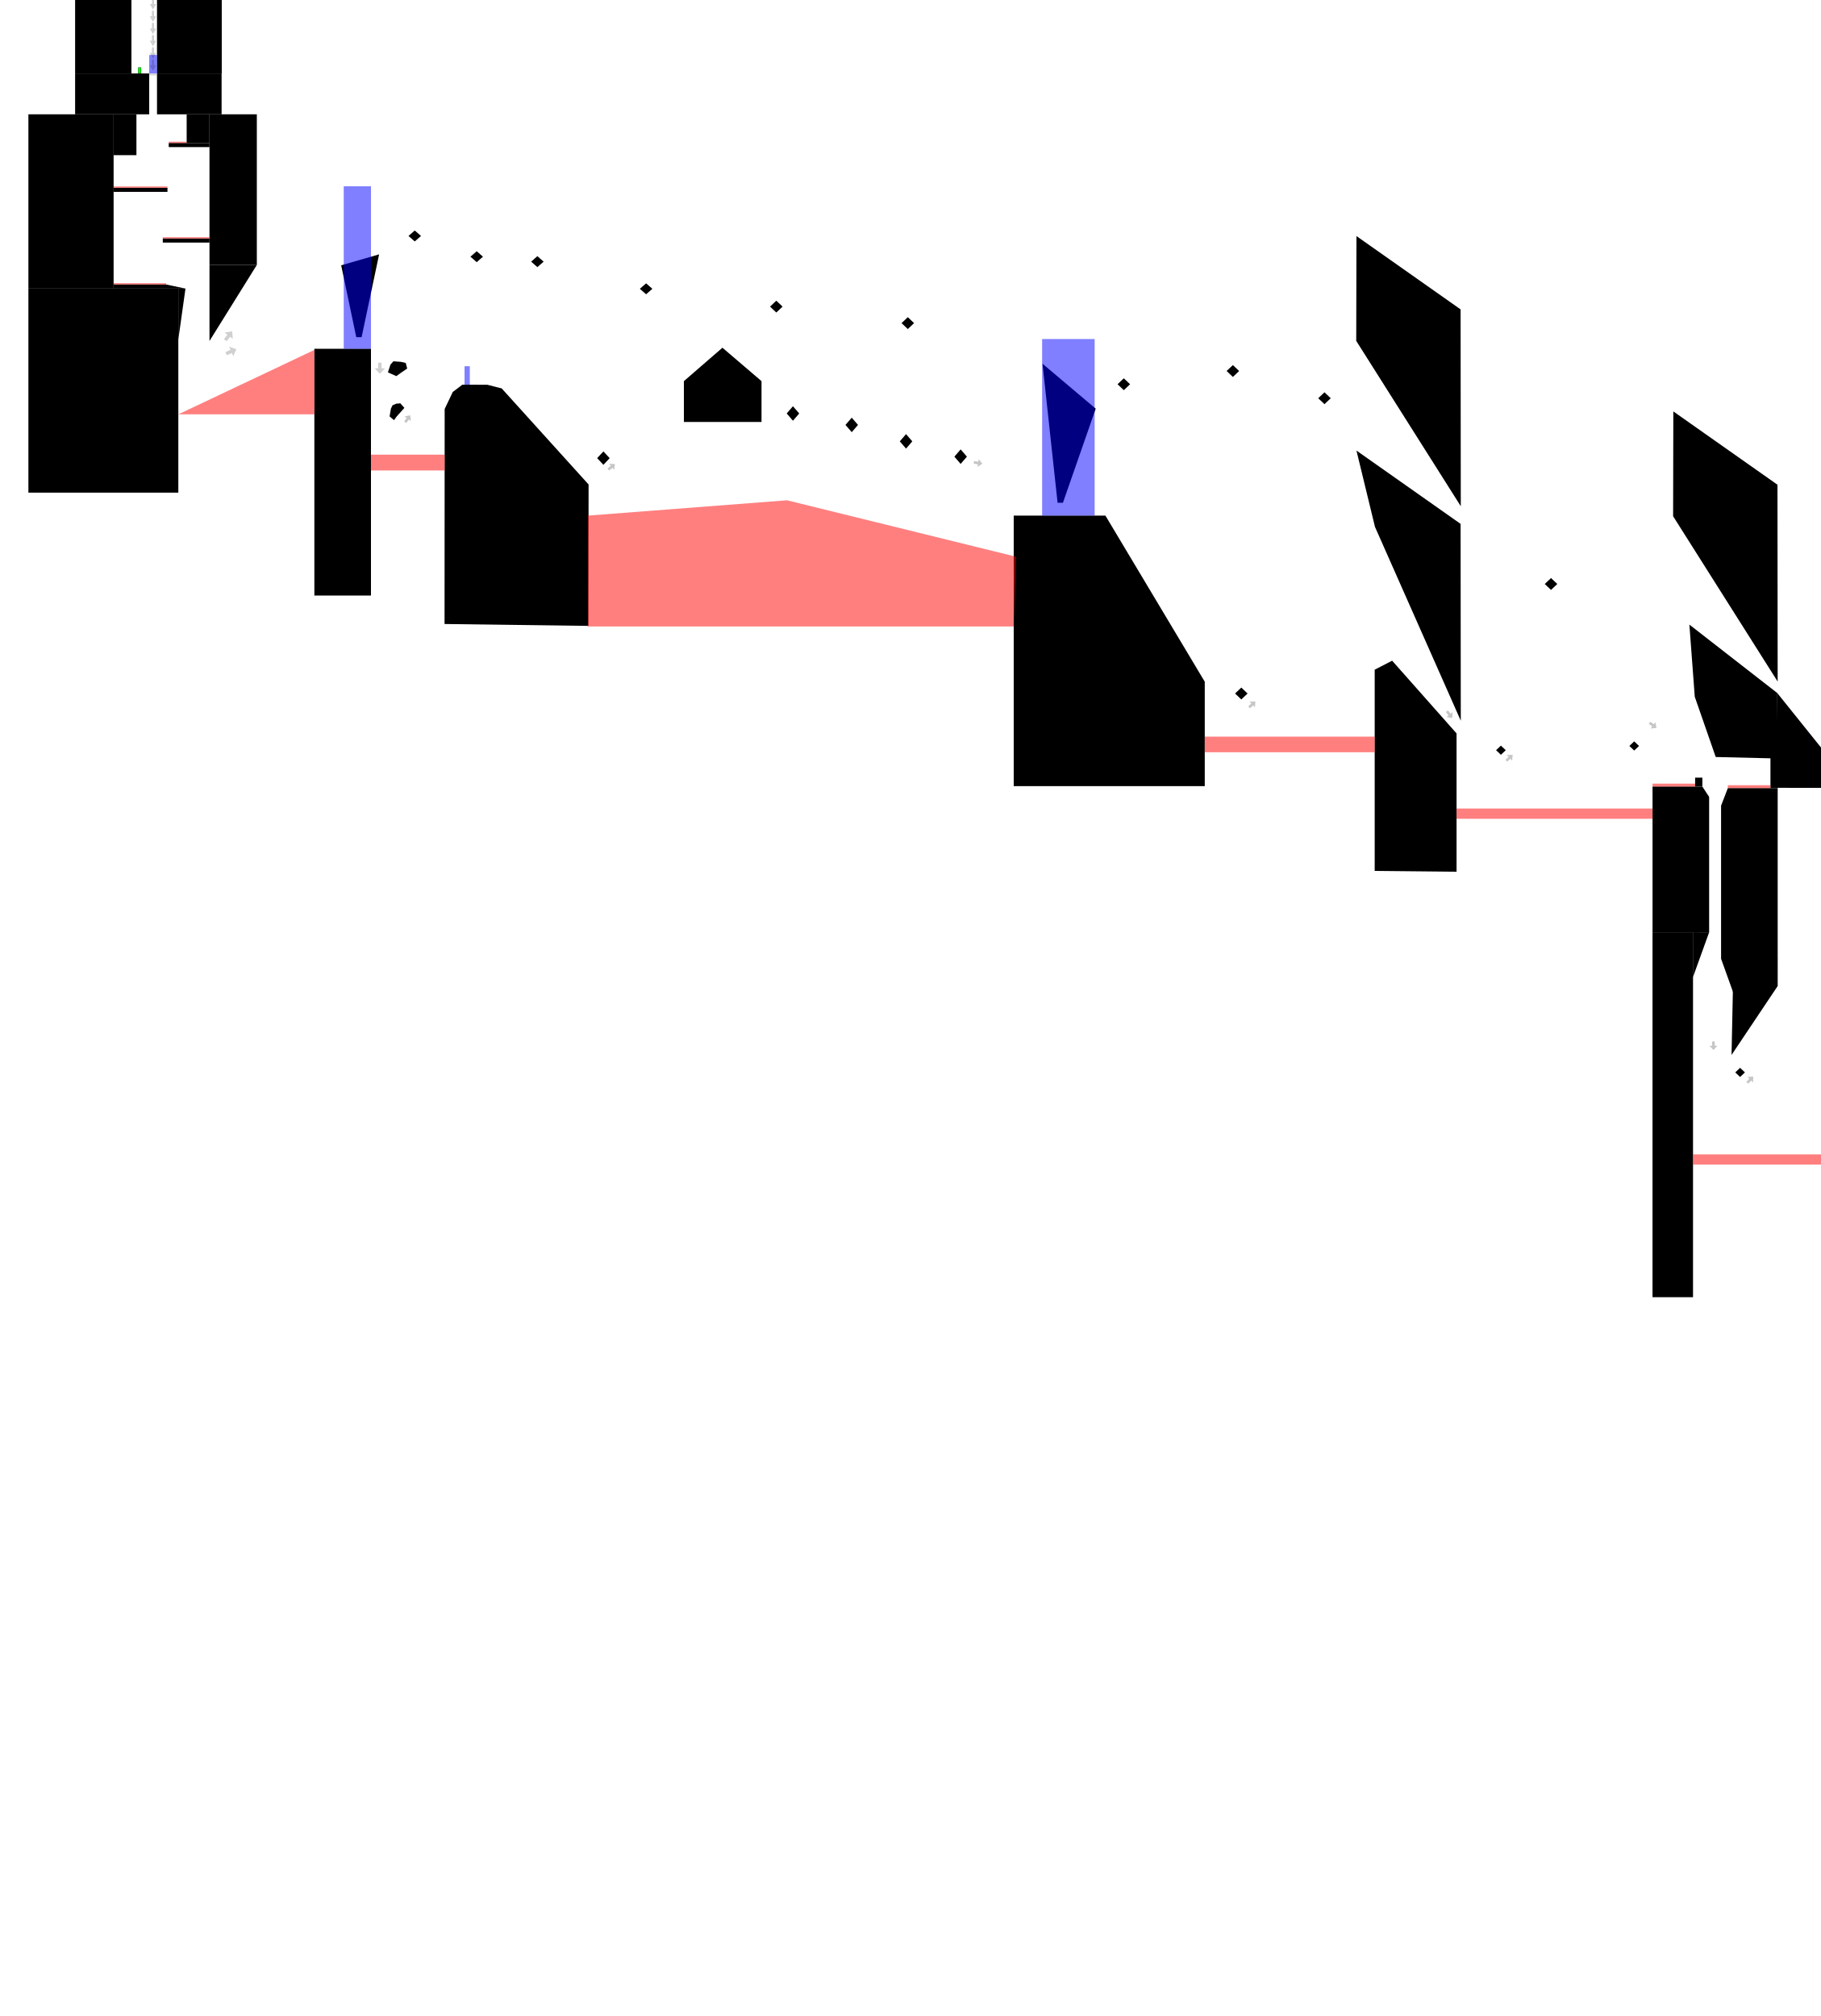
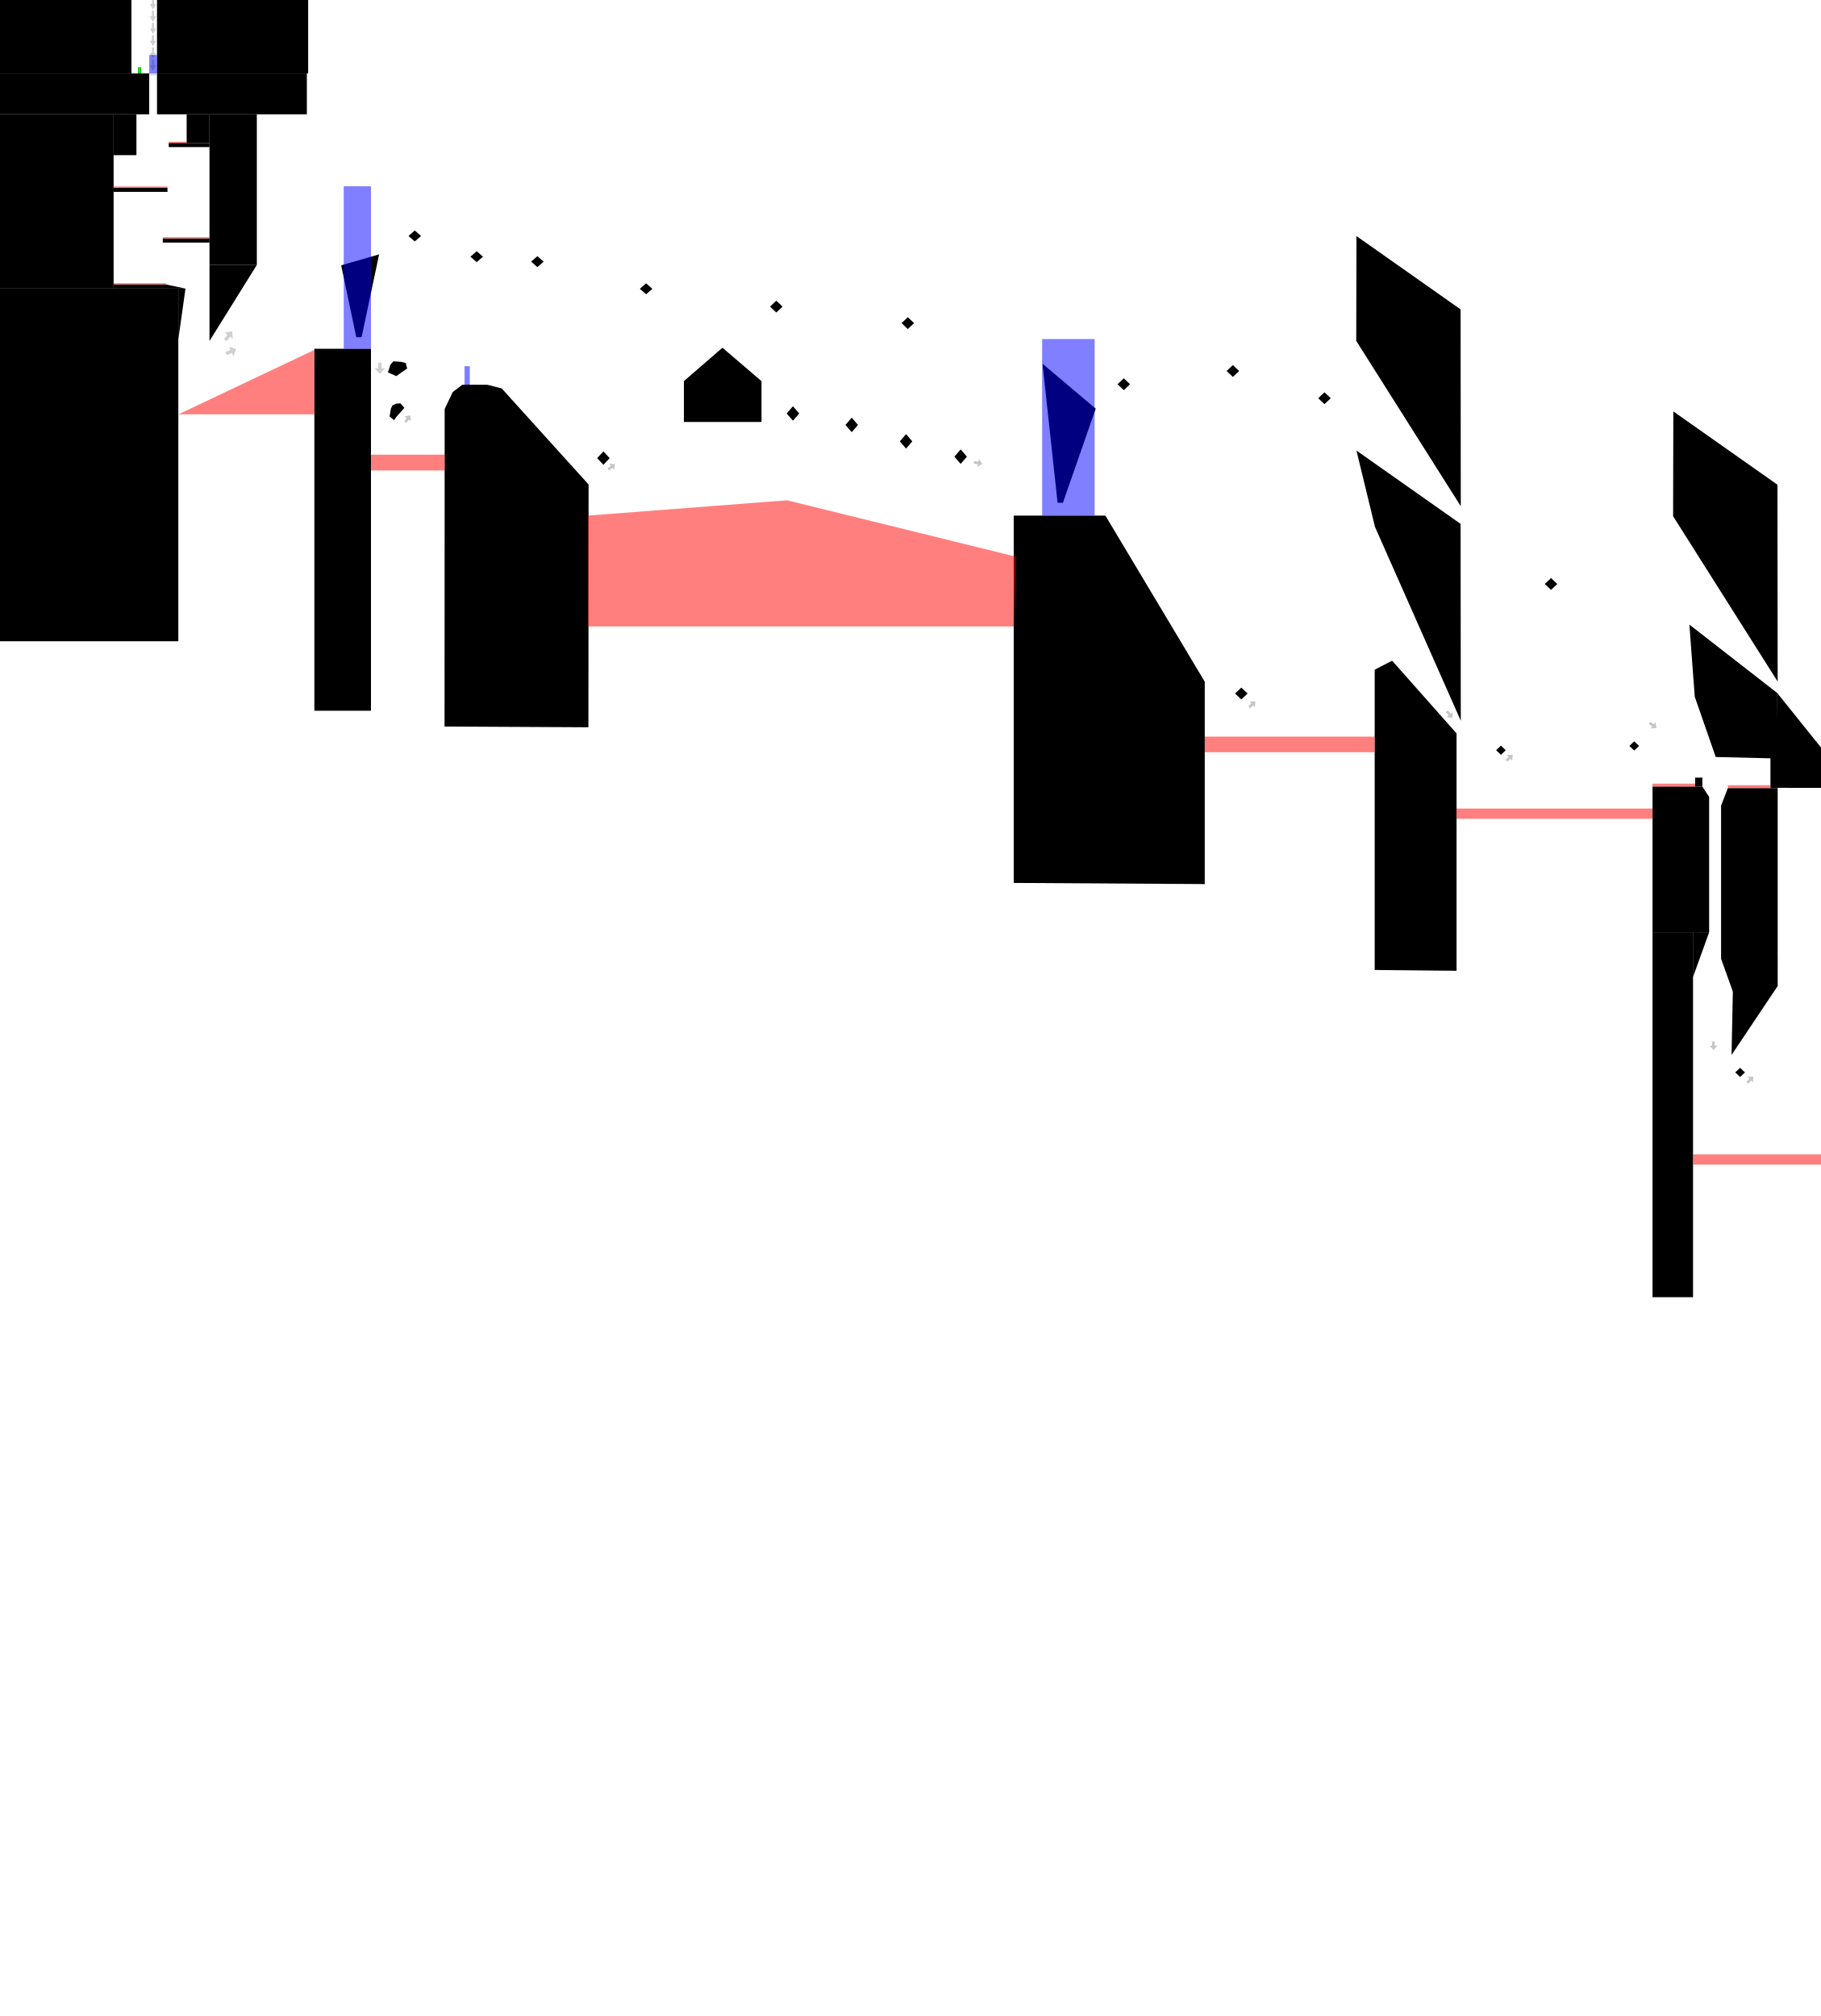
<svg xmlns="http://www.w3.org/2000/svg" width="632.149" height="700" viewBox="0 0 632.149 700" version="1.1" id="SVGRoot">
  <defs id="defs833" />
  <g id="layer1">
    <path id="rect1429-3-7-5-2-3-3" style="fill:#000000;fill-opacity:1;stroke:none;stroke-width:0.486;stroke-miterlimit:4;stroke-dasharray:none;stroke-opacity:1" d="m 72.732,91.994 h 16.439 l -16.439,26.4 z" />
-     <rect ry="0" y="25.508" x="26.081" height="14.184" width="25.723" id="rect1429-3" style="fill:#000000;fill-opacity:1;stroke:none;stroke-width:0.446;stroke-miterlimit:4;stroke-dasharray:none;stroke-opacity:1" />
-     <rect ry="0" y="-16.676" x="26.081" height="42.184" width="19.552" id="rect1429-3-3" style="fill:#000000;fill-opacity:1;stroke:none;stroke-width:0.67;stroke-miterlimit:4;stroke-dasharray:none;stroke-opacity:1" />
-     <rect ry="0" y="-16.276" x="54.51" height="41.784" width="22.48" id="rect1429-3-3-3" style="fill:#000000;fill-opacity:1;stroke:none;stroke-width:0.715;stroke-miterlimit:4;stroke-dasharray:none;stroke-opacity:1" />
-     <rect ry="0" y="25.508" x="54.51" height="14.184" width="22.428" id="rect1429-3-6" style="fill:#000000;fill-opacity:1;stroke:none;stroke-width:0.416;stroke-miterlimit:4;stroke-dasharray:none;stroke-opacity:1" />
-     <rect ry="0" y="39.691" x="9.86" height="60.505" width="29.585" id="rect1429-3-7" style="fill:#000000;fill-opacity:1;stroke:none;stroke-width:0.988;stroke-miterlimit:4;stroke-dasharray:none;stroke-opacity:1" />
+     <rect ry="0" y="25.508" x="-34.719" height="14.184" width="86.523" id="rect1429-3" style="fill:#000000;fill-opacity:1;stroke:none;stroke-width:0.818;stroke-miterlimit:4;stroke-dasharray:none;stroke-opacity:1" />
+     <rect ry="0" y="-37.276" x="-34.319" height="62.784" width="79.952" id="rect1429-3-3" style="fill:#000000;fill-opacity:1;stroke:none;stroke-width:1.654;stroke-miterlimit:4;stroke-dasharray:none;stroke-opacity:1" />
+     <rect ry="0" y="-37.276" x="54.51" height="62.784" width="52.48" id="rect1429-3-3-3" style="fill:#000000;fill-opacity:1;stroke:none;stroke-width:1.34;stroke-miterlimit:4;stroke-dasharray:none;stroke-opacity:1" />
+     <rect ry="0" y="25.508" x="54.51" height="14.184" width="52.028" id="rect1429-3-6" style="fill:#000000;fill-opacity:1;stroke:none;stroke-width:0.634;stroke-miterlimit:4;stroke-dasharray:none;stroke-opacity:1" />
+     <rect ry="0" y="39.691" x="-34.14" height="60.505" width="73.585" id="rect1429-3-7" style="fill:#000000;fill-opacity:1;stroke:none;stroke-width:1.557;stroke-miterlimit:4;stroke-dasharray:none;stroke-opacity:1" />
    <rect ry="0" y="39.691" x="72.732" height="52.303" width="16.439" id="rect1429-3-7-5" style="fill:#000000;fill-opacity:1;stroke:none;stroke-width:0.684;stroke-miterlimit:4;stroke-dasharray:none;stroke-opacity:1" />
    <rect ry="0" y="65.212" x="39.445" height="1.409" width="18.699" id="rect1429-3-7-3" style="fill:#000000;fill-opacity:1;stroke:none;stroke-width:0.12;stroke-miterlimit:4;stroke-dasharray:none;stroke-opacity:1" />
    <rect ry="0" y="49.664" x="58.586" height="1.409" width="14.146" id="rect1429-3-7-3-5" style="fill:#000000;fill-opacity:1;stroke:none;stroke-width:0.104;stroke-miterlimit:4;stroke-dasharray:none;stroke-opacity:1" />
    <rect ry="0" y="82.82" x="56.517" height="1.409" width="16.216" id="rect1429-3-7-3-6" style="fill:#000000;fill-opacity:1;stroke:none;stroke-width:0.112;stroke-miterlimit:4;stroke-dasharray:none;stroke-opacity:1" />
    <rect ry="0" y="98.787" x="39.445" height="1.409" width="18.239" id="rect1429-3-7-3-6-2" style="fill:#000000;fill-opacity:1;stroke:none;stroke-width:0.118;stroke-miterlimit:4;stroke-dasharray:none;stroke-opacity:1" />
-     <rect ry="0" y="100.196" x="9.86" height="70.861" width="52.055" id="rect1429-3-7-6" style="fill:#000000;fill-opacity:1;stroke:none;stroke-width:1.418;stroke-miterlimit:4;stroke-dasharray:none;stroke-opacity:1" />
-     <rect ry="0" y="121.105" x="109.144" height="85.681" width="19.655" id="rect1429-3-7-6-1" style="fill:#000000;fill-opacity:1;stroke:none;stroke-width:0.958;stroke-miterlimit:4;stroke-dasharray:none;stroke-opacity:1" />
+     <rect ry="0" y="100.196" x="-35.34" height="122.461" width="97.255" id="rect1429-3-7-6" style="fill:#000000;fill-opacity:1;stroke:none;stroke-width:2.547;stroke-miterlimit:4;stroke-dasharray:none;stroke-opacity:1" />
+     <rect ry="0" y="121.105" x="109.144" height="125.681" width="19.655" id="rect1429-3-7-6-1" style="fill:#000000;fill-opacity:1;stroke:none;stroke-width:1.16;stroke-miterlimit:4;stroke-dasharray:none;stroke-opacity:1" />
    <path id="rect1429-3-7-6-1-9-2" style="fill:#000000;fill-opacity:1;stroke:none;stroke-width:0.17;stroke-miterlimit:4;stroke-dasharray:none;stroke-opacity:1" d="m 118.459,92.119 13.169,-3.8 -6.081,28.751 h -1.855 z" />
    <rect ry="0" y="39.691" x="39.445" height="14.184" width="7.923" id="rect1429-3-75" style="fill:#000000;fill-opacity:1;stroke:none;stroke-width:0.247;stroke-miterlimit:4;stroke-dasharray:none;stroke-opacity:1" />
    <rect ry="0" y="39.691" x="64.809" height="9.972" width="7.923" id="rect1429-3-75-9" style="fill:#000000;fill-opacity:1;stroke:none;stroke-width:0.207;stroke-miterlimit:4;stroke-dasharray:none;stroke-opacity:1" />
    <path id="rect1429-3-7-5-2-3-3-6" style="fill:#000000;fill-opacity:1;stroke:none;stroke-width:0.155;stroke-miterlimit:4;stroke-dasharray:none;stroke-opacity:1" d="m 61.915,100.196 h 2.481 l -2.481,17.661 z" />
    <path id="rect1429-3-7-5-2-3-3-6-2" style="fill:#000000;fill-opacity:1;stroke:none;stroke-width:0.072;stroke-miterlimit:4;stroke-dasharray:none;stroke-opacity:1" d="m 57.684,100.196 h 6.713 l -6.713,-1.409 z" />
    <path id="rect1429-3-3-36-3-6-7-5-3-5-6" style="display:inline;opacity:1;fill:#000000;fill-opacity:1;stroke-width:0.4" d="m 139.306,125.653 1.561,0.379 0.506,1.93 -1.961,1.338 -1.82,1.298 -2.91,-1.303 0.878,-2.7 1.04,-1.15 z" />
-     <path id="rect1429-3-6-9" style="fill:#000000;fill-opacity:1;stroke:none;stroke-width:1.842;stroke-miterlimit:4;stroke-dasharray:none;stroke-opacity:1" d="m 351.956,179.032 h 31.836 l 34.493,57.675 v 36.263 h -66.329 z" />
+     <path id="rect1429-3-6-9" style="fill:#000000;fill-opacity:1;stroke:none;stroke-width:1.842;stroke-miterlimit:4;stroke-dasharray:none;stroke-opacity:1" d="m 351.956,179.032 h 31.836 l 34.493,57.675 0,70.263 -66.329,-0.4 z" />
    <path id="rect1429-3-3-36-3-6-7-5-3-5-6-3" style="display:inline;opacity:1;fill:#000000;fill-opacity:1;stroke-width:0.29" d="m 137.549,140.167 1.455,-0.116 1.397,1.576 -2.655,2.965 -0.955,1.298 -1.526,-1.303 0.461,-2.7 0.546,-1.15 z" />
-     <path id="rect1429-3-3-36-3-6-7-5-3-5-6-3-6" style="display:inline;opacity:1;fill:#000000;fill-opacity:1;stroke-width:1.059" d="m 169.189,133.595 4.997,1.269 30.168,33.361 -0.061,49.099 -49.949,-0.656 0.042,-74.655 2.813,-5.916 3.331,-2.519 z" />
+     <path id="rect1429-3-3-36-3-6-7-5-3-5-6-3-6" style="display:inline;opacity:1;fill:#000000;fill-opacity:1;stroke-width:1.059" d="m 169.189,133.595 4.997,1.269 30.168,33.361 -0.061,84.299 -49.949,-0.256 0.042,-110.255 2.813,-5.916 3.331,-2.519 z" />
    <path id="rect1429-3-3-3-5" style="fill:#000000;fill-opacity:1;stroke:none;stroke-width:0.456;stroke-miterlimit:4;stroke-dasharray:none;stroke-opacity:1" d="m 237.443,132.337 13.382,-11.6 13.569,11.6 v 14.184 h -26.951 z" />
    <path id="rect1126" style="opacity:1;fill:#000000;fill-opacity:1;stroke-width:0;paint-order:fill markers stroke;stop-color:#000000" d="m 209.5,156.751 2.174,2.324 -2.174,2.324 -2.174,-2.324 z" />
    <path id="rect1126-3-6" style="opacity:1;fill:#000000;fill-opacity:1;stroke-width:0;paint-order:fill markers stroke;stop-color:#000000" d="m 275.308,141.051 2.174,2.518 -2.174,2.518 -2.174,-2.518 z" />
    <path id="rect1126-3-6-0" style="opacity:1;fill:#000000;fill-opacity:1;stroke-width:0;paint-order:fill markers stroke;stop-color:#000000" d="m 295.717,145.023 2.174,2.518 -2.174,2.518 -2.174,-2.518 z" />
    <path id="rect1126-3-6-0-6" style="opacity:1;fill:#000000;fill-opacity:1;stroke-width:0;paint-order:fill markers stroke;stop-color:#000000" d="m 333.533,156.042 2.174,2.518 -2.174,2.518 -2.174,-2.518 z" />
    <path id="rect1126-3-6-0-2" style="opacity:1;fill:#000000;fill-opacity:1;stroke-width:0;paint-order:fill markers stroke;stop-color:#000000" d="m 314.575,150.732 2.174,2.518 -2.174,2.518 -2.174,-2.518 z" />
    <path id="rect1126-2" style="opacity:1;fill:#000000;fill-opacity:1;stroke-width:0;paint-order:fill markers stroke;stop-color:#000000" d="m 144,80.029 2.174,1.902 L 144,83.832 141.826,81.931 Z" />
    <path id="rect1126-2-3" style="opacity:1;fill:#000000;fill-opacity:1;stroke-width:0;paint-order:fill markers stroke;stop-color:#000000" d="m 165.507,87.227 2.174,1.902 -2.174,1.902 -2.174,-1.902 z" />
    <path id="rect1126-2-3-7-5-9" style="opacity:1;fill:#000000;fill-opacity:1;stroke-width:0;paint-order:fill markers stroke;stop-color:#000000" d="m 186.575,88.948 2.174,1.902 -2.174,1.902 -2.174,-1.902 z" />
    <path id="rect1126-2-3-7-5-9-2-8" style="opacity:1;fill:#000000;fill-opacity:1;stroke-width:0;paint-order:fill markers stroke;stop-color:#000000" d="m 224.325,98.379 2.174,1.902 -2.174,1.902 -2.174,-1.902 z" />
    <path id="rect1126-3-6-6" style="opacity:1;fill:#000000;fill-opacity:1;stroke-width:0;paint-order:fill markers stroke;stop-color:#000000" d="m 269.525,104.398 2.174,2.061 -2.174,2.061 -2.174,-2.061 z" />
    <path id="rect1126-3-6-6-1-2" style="opacity:1;fill:#000000;fill-opacity:1;stroke-width:0;paint-order:fill markers stroke;stop-color:#000000" d="m 315.189,110.132 2.174,2.061 -2.174,2.061 -2.174,-2.061 z" />
    <path id="rect1429-3-7-6-1-9-2-3" style="fill:#000000;fill-opacity:1;stroke:none;stroke-width:0.212;stroke-miterlimit:4;stroke-dasharray:none;stroke-opacity:1" d="m 361.953,126.298 18.469,15.6 -11.381,32.675 h -1.855 z" />
    <path id="rect1429-3-7-6-1-6" style="fill:#000000;fill-opacity:1;stroke:none;stroke-width:0.922;stroke-miterlimit:4;stroke-dasharray:none;stroke-opacity:1" d="m 470.952,156.445 36.155,25.456 0.069,68.347 -29.794,-67.307 z" />
    <path id="rect1126-3-6-6-1-2-7" style="opacity:1;fill:#000000;fill-opacity:1;stroke-width:0;paint-order:fill markers stroke;stop-color:#000000" d="m 430.978,238.74 2.174,2.061 -2.174,2.061 -2.174,-2.061 z" />
-     <path id="rect1429-3-7-6-1-6-3" style="fill:#000000;fill-opacity:1;stroke:none;stroke-width:1.019;stroke-miterlimit:4;stroke-dasharray:none;stroke-opacity:1" d="m 505.707,254.658 0,48.022 -28.423,-0.283 0,-69.865 6.059,-3.125 z" />
+     <path id="rect1429-3-7-6-1-6-3" style="fill:#000000;fill-opacity:1;stroke:none;stroke-width:1.019;stroke-miterlimit:4;stroke-dasharray:none;stroke-opacity:1" d="m 505.707,254.658 0,82.422 -28.423,-0.283 0,-104.265 6.059,-3.125 z" />
    <path id="rect1429-3-7-6-1-2" style="fill:#000000;fill-opacity:1;stroke:none;stroke-width:0.736;stroke-miterlimit:4;stroke-dasharray:none;stroke-opacity:1" d="m 573.747,273.106 h 17.299 l 2.356,3.6 v 47.008 h -19.655 z" />
    <path id="rect1429-3-7-6-1-6-8" style="fill:#000000;fill-opacity:1;stroke:none;stroke-width:1.002;stroke-miterlimit:4;stroke-dasharray:none;stroke-opacity:1" d="m 586.542,216.876 30.518,23.76 0.134,22.679 -2.316,-0.008 -19.189,-0.458 -7.276,-20.917 z" />
    <path id="rect1429-3-7-6-1-2-2" style="fill:#000000;fill-opacity:1;stroke:none;stroke-width:0.065;stroke-miterlimit:4;stroke-dasharray:none;stroke-opacity:1" d="m 588.536,270.015 h 2.516 v 3.09 h -2.516 z" />
    <path id="rect1429-3-7-6-1-2-23" style="fill:#000000;fill-opacity:1;stroke:none;stroke-width:0.958;stroke-miterlimit:4;stroke-dasharray:none;stroke-opacity:1" d="m 617.202,273.65 h -17.299 l -2.356,6.094 v 53.186 l 19.655,0.019 z" />
    <path id="rect1429-3-7-6-1-2-2-5" style="fill:#000000;fill-opacity:1;stroke:none;stroke-width:0.12;stroke-miterlimit:4;stroke-dasharray:none;stroke-opacity:1" d="m 614.693,263.065 h 2.508 v 10.585 h -2.508 z" />
-     <path id="rect1429-3-6-3" style="fill:#000000;fill-opacity:1;stroke:none;stroke-width:2.076;stroke-miterlimit:4;stroke-dasharray:none;stroke-opacity:1" d="m 667.248,351.765 81.259,64.606 v 32.772 h -81.259 z" />
-     <rect ry="0" y="290.71" x="754.164" height="158.433" width="38.126" id="rect1429-3-6-6" style="fill:#000000;fill-opacity:1;stroke:none;stroke-width:1.814;stroke-miterlimit:4;stroke-dasharray:none;stroke-opacity:1" />
+     <path id="rect1429-3-6-3" style="fill:#000000;fill-opacity:1;stroke:none;stroke-width:2.076;stroke-miterlimit:4;stroke-dasharray:none;stroke-opacity:1" d="m 667.248,351.765 81.259,64.606 0,56.372 -81.259,1.2 z" />
+     <rect ry="0" y="290.71" x="754.164" height="182.833" width="38.126" id="rect1429-3-6-6" style="fill:#000000;fill-opacity:1;stroke:none;stroke-width:1.949;stroke-miterlimit:4;stroke-dasharray:none;stroke-opacity:1" />
    <rect ry="0" y="323.714" x="573.747" height="126.702" width="14.059" id="rect1429-3-6-3-2" style="fill:#000000;fill-opacity:1;stroke:none;stroke-width:0.985;stroke-miterlimit:4;stroke-dasharray:none;stroke-opacity:1" />
    <path id="rect1126-3-6-6-1-2-7-5-9" style="opacity:1;fill:#000000;fill-opacity:1;stroke-width:0;paint-order:fill markers stroke;stop-color:#000000" d="m 587.779,339.309 -0.005,-15.604 5.628,0.009 z" />
    <path id="rect1429-3-7-6-1-6-4" style="fill:#000000;fill-opacity:1;stroke:none;stroke-width:0.403;stroke-miterlimit:4;stroke-dasharray:none;stroke-opacity:1" d="m 617.21,332.925 -15.334,-0.025 -0.695,33.404 16.021,-23.932 z" />
    <path id="rect1126-3-6-6-1-2-7-5-9-7" style="opacity:1;fill:#000000;fill-opacity:1;stroke-width:0;paint-order:fill markers stroke;stop-color:#000000" d="m 603.169,348.554 -0.296,-15.631 -5.327,-0.018 z" />
-     <rect ry="0" y="416.309" x="748.507" height="32.834" width="5.657" id="rect1429-3-6-6-8" style="fill:#000000;fill-opacity:1;stroke:none;stroke-width:0.318;stroke-miterlimit:4;stroke-dasharray:none;stroke-opacity:1" />
+     <rect ry="0" y="416.309" x="748.507" height="57.234" width="5.657" id="rect1429-3-6-6-8" style="fill:#000000;fill-opacity:1;stroke:none;stroke-width:0.42;stroke-miterlimit:4;stroke-dasharray:none;stroke-opacity:1" />
    <path id="rect1429-3-6-6-8-0" style="fill:#000000;fill-opacity:1;stroke:none;stroke-width:0.848;stroke-miterlimit:4;stroke-dasharray:none;stroke-opacity:1" d="m 708.909,290.71 h 45.255 v 125.09 z" />
    <path id="rect1126-3-6-6-1-2-7-3" style="opacity:1;fill:#000000;fill-opacity:1;stroke-width:0;paint-order:fill markers stroke;stop-color:#000000" d="m 521.109,258.896 1.679,1.591 -1.679,1.591 -1.679,-1.591 z" />
    <path id="rect1126-3-6-6-1-2-7-3-6" style="opacity:1;fill:#000000;fill-opacity:1;stroke-width:0;paint-order:fill markers stroke;stop-color:#000000" d="m 604.152,370.771 1.679,1.591 -1.679,1.591 -1.679,-1.591 z" />
    <path id="rect1126-3-6-6-3" style="opacity:1;fill:#000000;fill-opacity:1;stroke-width:0;paint-order:fill markers stroke;stop-color:#000000" d="m 390.181,131.356 2.174,2.061 -2.174,2.061 -2.174,-2.061 z" />
    <path id="rect1126-3-6-6-1-2-5-6" style="opacity:1;fill:#000000;fill-opacity:1;stroke-width:0;paint-order:fill markers stroke;stop-color:#000000" d="m 428.047,126.761 2.174,2.061 -2.174,2.061 -2.174,-2.061 z" />
    <path id="rect1126-3-6-6-1-2-5-6-2" style="opacity:1;fill:#000000;fill-opacity:1;stroke-width:0;paint-order:fill markers stroke;stop-color:#000000" d="m 459.85,136.214 2.174,2.061 -2.174,2.061 -2.174,-2.061 z" />
    <path id="rect1126-3-6-6-1-2-5-6-9" style="opacity:1;fill:#000000;fill-opacity:1;stroke-width:0;paint-order:fill markers stroke;stop-color:#000000" d="m 538.506,200.713 2.174,2.061 -2.174,2.061 -2.174,-2.061 z" />
    <path id="rect1429-3-7-6-1-6-6" style="fill:#000000;fill-opacity:1;stroke:none;stroke-width:0.922;stroke-miterlimit:4;stroke-dasharray:none;stroke-opacity:1" d="m 470.952,81.969 36.155,25.456 0.069,68.347 -36.3,-57.407 z" />
    <path id="rect1429-3-6-6-8-0-0" style="fill:#000000;fill-opacity:1;stroke:none;stroke-width:0.268;stroke-miterlimit:4;stroke-dasharray:none;stroke-opacity:1" d="m 643.504,273.579 -26.452,-0.033 v -32.908 z" />
-     <rect ry="0" y="222.676" x="700.141" height="68.033" width="92.149" id="rect1429-3-6-6-6" style="fill:#000000;fill-opacity:1;stroke:none;stroke-width:1.848;stroke-miterlimit:4;stroke-dasharray:none;stroke-opacity:1" />
+     <rect ry="0" y="125.476" x="700.141" height="165.233" width="92.149" id="rect1429-3-6-6-6" style="fill:#000000;fill-opacity:1;stroke:none;stroke-width:2.88;stroke-miterlimit:4;stroke-dasharray:none;stroke-opacity:1" />
    <path id="rect1126-3-6-6-1-2-5-6-9-2" style="opacity:1;fill:#000000;fill-opacity:1;stroke-width:0;paint-order:fill markers stroke;stop-color:#000000" d="m 661.039,279.792 2.174,2.061 -2.174,2.061 -2.174,-2.061 z" />
    <path id="rect1126-3-6-6-1-2-5-6-9-2-6" style="opacity:1;fill:#000000;fill-opacity:1;stroke-width:0;paint-order:fill markers stroke;stop-color:#000000" d="m 669.17,306.026 2.174,2.061 -2.174,2.061 -2.174,-2.061 z" />
    <path id="rect1429-3-7-6-1-6-6-7" style="fill:#000000;fill-opacity:1;stroke:none;stroke-width:0.922;stroke-miterlimit:4;stroke-dasharray:none;stroke-opacity:1" d="m 580.97,142.851 36.155,25.456 0.069,68.347 -36.3,-57.407 z" />
    <path id="rect1126-3-6-6-1-2-7-3-7" style="opacity:1;fill:#000000;fill-opacity:1;stroke-width:0;paint-order:fill markers stroke;stop-color:#000000" d="m 567.382,257.422 1.679,1.591 -1.679,1.591 -1.679,-1.591 z" />
  </g>
  <g id="layer4" style="opacity:0.5">
    <rect style="opacity:1;fill:#0000ff;fill-opacity:1;stroke:none;stroke-width:0.103;stroke-opacity:1" id="rect1438-1-0-9" width="2.706" height="6.414" x="51.804" y="19.094" ry="0" />
    <rect style="opacity:1;fill:#0000ff;fill-opacity:1;stroke:none;stroke-width:0.825;stroke-opacity:1" id="rect1438-1-0-9-9-6" width="18.23" height="61.311" x="361.825" y="117.721" ry="0" />
    <rect style="opacity:1;fill:#0000ff;fill-opacity:1;stroke:none;stroke-width:0.084;stroke-opacity:1" id="rect1438-1-0-9-9-7" width="1.826" height="6.414" x="161.289" y="127.164" ry="0" />
    <rect style="opacity:1;fill:#0000ff;fill-opacity:1;stroke:none;stroke-width:0.57;stroke-opacity:1" id="rect1438-1-0-9-9-9" width="9.454" height="56.423" x="119.345" y="64.682" ry="0" />
    <path id="rect1438-1-0-9-9-6-7" style="opacity:1;fill:#0000ff;fill-opacity:1;stroke:none;stroke-width:0.825;stroke-opacity:1" d="m 706.017,290.709 2.98,0.049 45.199,125.052 -0.003,0.518 -2.794,3e-5 z" />
  </g>
  <g id="layer2" style="opacity:0.5">
    <rect style="opacity:1;fill:#ff0000;fill-opacity:1;stroke:none;stroke-width:0;stroke-miterlimit:4;stroke-dasharray:none;stroke-opacity:1;paint-order:fill markers stroke" id="rect1433-6-5-5-6-1-9-5-5" width="6.223" height="0.466" x="58.586" y="49.197" ry="0" />
    <rect style="opacity:1;fill:#ff0000;fill-opacity:1;stroke:none;stroke-width:0;stroke-miterlimit:4;stroke-dasharray:none;stroke-opacity:1;paint-order:fill markers stroke" id="rect1433-6-5-5-6-1-9-5-5-1" width="18.699" height="0.466" x="39.445" y="64.745" ry="0" />
    <rect style="opacity:1;fill:#ff0000;fill-opacity:1;stroke:none;stroke-width:0;stroke-miterlimit:4;stroke-dasharray:none;stroke-opacity:1;paint-order:fill markers stroke" id="rect1433-6-5-5-6-1-9-5-5-1-2" width="16.216" height="0.466" x="56.517" y="82.354" ry="0" />
    <rect style="opacity:1;fill:#ff0000;fill-opacity:1;stroke:none;stroke-width:0;stroke-miterlimit:4;stroke-dasharray:none;stroke-opacity:1;paint-order:fill markers stroke" id="rect1433-6-5-5-6-1-9-5-5-1-7" width="18.239" height="0.466" x="39.445" y="98.321" ry="0" />
    <path id="rect1429-3-7-5-2-3-3-1" style="fill:#ff0000;fill-opacity:1;stroke:none;stroke-width:0.759;stroke-miterlimit:4;stroke-dasharray:none;stroke-opacity:1" d="M 109.144,143.869 H 61.915 l 47.229,-22.366 z" />
    <path id="rect1429-3-7-5-2-3-3-1-0" style="opacity:1;fill:#ff0000;fill-opacity:1;stroke:none;stroke-width:1.761;stroke-miterlimit:4;stroke-dasharray:none;stroke-opacity:1" d="m 204.076,217.52 h 147.88 l 0.801,-24.22 -79.505,-19.59 -69.177,5.322 z" />
    <rect style="opacity:1;fill:#ff0000;fill-opacity:1;stroke:none;stroke-width:0;stroke-miterlimit:4;stroke-dasharray:none;stroke-opacity:1;paint-order:fill markers stroke" id="rect1433-6-5-5-6-1-9-5-5-1-7-0-8-7-6" width="25.544" height="5.413" x="128.799" y="157.894" ry="0" />
    <rect style="opacity:1;fill:#ff0000;fill-opacity:1;stroke:none;stroke-width:0;stroke-miterlimit:4;stroke-dasharray:none;stroke-opacity:1;paint-order:fill markers stroke" id="rect1243" width="25.544" height="5.413" x="128.799" y="157.894" ry="0" />
    <rect style="opacity:1;fill:#ff0000;fill-opacity:1;stroke:none;stroke-width:0;stroke-miterlimit:4;stroke-dasharray:none;stroke-opacity:1;paint-order:fill markers stroke" id="rect1243-1" width="58.999" height="5.413" x="418.285" y="255.775" ry="0" />
    <rect style="opacity:1;fill:#ff0000;fill-opacity:1;stroke:none;stroke-width:0;stroke-miterlimit:4;stroke-dasharray:none;stroke-opacity:1;paint-order:fill markers stroke" id="rect1243-1-2-3-1-0" width="68.04" height="3.558" x="505.707" y="280.737" ry="0" />
    <rect style="opacity:1;fill:#ff0000;fill-opacity:1;stroke:none;stroke-width:0;stroke-miterlimit:4;stroke-dasharray:none;stroke-opacity:1;paint-order:fill markers stroke" id="rect1243-1-2-3-1-0-9" width="14.789" height="1.013" x="573.747" y="272.093" ry="0" />
    <rect style="opacity:1;fill:#ff0000;fill-opacity:1;stroke:none;stroke-width:0;stroke-miterlimit:4;stroke-dasharray:none;stroke-opacity:1;paint-order:fill markers stroke" id="rect1243-1-2-3-1-0-9-2" width="14.789" height="1.013" x="599.896" y="272.638" ry="0" />
    <rect style="opacity:1;fill:#ff0000;fill-opacity:1;stroke:none;stroke-width:0;stroke-miterlimit:4;stroke-dasharray:none;stroke-opacity:1;paint-order:fill markers stroke" id="rect1243-1-2-3-1-0-4" width="79.441" height="3.558" x="587.807" y="400.821" ry="0" />
  </g>
  <g id="layer3">
    <rect style="opacity:1;fill:#00ff01;fill-opacity:1;stroke:#000000;stroke-width:0.091;stroke-linejoin:miter;stroke-miterlimit:4;stroke-dasharray:none;stroke-opacity:1" id="player" width="1" height="2" x="47.974" y="23.462" ry="0" />
  </g>
  <g id="layer6" style="opacity:0.37">
    <path id="rect478" style="display:inline;opacity:0.5;fill:#000000;stroke-width:0;paint-order:fill markers stroke;stop-color:#000000" d="m 80.601,115.027 -2.601,0.462 0.946,0.723 -1.179,1.545 0.946,0.723 1.179,-1.545 0.946,0.723 z" />
    <path id="rect478-2" style="display:inline;opacity:0.5;fill:#000000;stroke-width:0;paint-order:fill markers stroke;stop-color:#000000" d="m 82.058,121.242 -2.5,-0.853 0.479,1.09 -1.779,0.782 0.479,1.09 1.779,-0.782 0.479,1.09 z" />
    <path id="rect478-2-3" style="display:inline;opacity:1;fill:#646464;fill-opacity:1;stroke-width:0;paint-order:fill markers stroke;stop-color:#000000" d="m 142.423,144.184 -1.985,0.424 0.746,0.53 -0.865,1.218 0.746,0.53 0.864,-1.218 0.746,0.53 z" />
    <path id="rect478-2-3-7" style="display:inline;opacity:1;fill:#646464;fill-opacity:1;stroke-width:0;paint-order:fill markers stroke;stop-color:#000000" d="m 213.496,161.134 -2.027,-0.104 0.584,0.705 -1.15,0.952 0.584,0.705 1.15,-0.952 0.584,0.705 z" />
    <path id="rect478-2-3-7-9" style="display:inline;opacity:1;fill:#646464;fill-opacity:1;stroke-width:0;paint-order:fill markers stroke;stop-color:#000000" d="m 341.074,161.002 -1.264,-1.588 -0.142,0.904 -1.475,-0.231 -0.142,0.904 1.475,0.231 -0.142,0.904 z" />
    <path id="rect478-2-3-7-9-2" style="display:inline;opacity:1;fill:#646464;fill-opacity:1;stroke-width:0;paint-order:fill markers stroke;stop-color:#000000" d="m 435.855,243.562 -2.03,0.025 0.627,0.666 -1.087,1.024 0.627,0.666 1.087,-1.024 0.627,0.666 z" />
    <path id="rect478-2-3-7-9-2-2" style="display:inline;opacity:1;fill:#646464;fill-opacity:1;stroke-width:0;paint-order:fill markers stroke;stop-color:#000000" d="m 525.172,262.099 -2.03,0.025 0.627,0.666 -1.087,1.024 0.627,0.666 1.087,-1.024 0.627,0.666 z" />
    <path id="rect478-2-3-7-9-2-2-8" style="display:inline;opacity:1;fill:#646464;fill-opacity:1;stroke-width:0;paint-order:fill markers stroke;stop-color:#000000" d="m 575.126,252.748 -0.387,-1.993 -0.543,0.736 -1.202,-0.887 -0.543,0.736 1.202,0.887 -0.543,0.736 z" />
    <path id="rect478-2-3-7-9-2-2-8-6" style="display:inline;opacity:1;fill:#646464;fill-opacity:1;stroke-width:0;paint-order:fill markers stroke;stop-color:#000000" d="m 608.71,373.809 -2.026,0.128 0.66,0.634 -1.034,1.077 0.66,0.634 1.034,-1.077 0.66,0.634 z" />
    <path id="rect478-2-3-7-9-2-2-8-6-1" style="display:inline;opacity:1;fill:#646464;fill-opacity:1;stroke-width:0;paint-order:fill markers stroke;stop-color:#000000" d="m 666.24,283.668 1.365,-1.503 -0.915,0.005 -0.008,-1.493 -0.915,0.005 0.008,1.493 -0.915,0.005 z" />
    <path id="rect478-2-3-7-9-2-2-8-6-1-2" style="display:inline;opacity:1;fill:#646464;fill-opacity:1;stroke-width:0;paint-order:fill markers stroke;stop-color:#000000" d="m 674.326,312.712 -1.927,-0.638 0.376,0.834 -1.362,0.613 0.376,0.834 1.362,-0.613 0.376,0.834 z" />
    <path id="rect478-2-3-7-9-2-2-8-6-1-3" style="display:inline;opacity:1;fill:#646464;fill-opacity:1;stroke-width:0;paint-order:fill markers stroke;stop-color:#000000" d="m 670.546,283.668 1.365,-1.503 -0.915,0.005 -0.008,-1.493 -0.915,0.005 0.008,1.493 -0.915,0.005 z" />
    <path id="rect478-2-3-7-9-2-2-8-6-1-3-1" style="display:inline;opacity:1;fill:#646464;fill-opacity:1;stroke-width:0;paint-order:fill markers stroke;stop-color:#000000" d="m 674.853,283.668 1.365,-1.503 -0.915,0.005 -0.008,-1.493 -0.915,0.005 0.008,1.493 -0.915,0.005 z" />
    <path id="rect478-2-3-7-9-2-2-8-6-1-9" style="display:inline;opacity:1;fill:#646464;fill-opacity:1;stroke-width:0;paint-order:fill markers stroke;stop-color:#000000" d="m 652.946,288.399 0.672,-1.916 -0.841,0.361 -0.589,-1.372 -0.841,0.361 0.589,1.372 -0.841,0.361 z" />
    <path id="rect478-6" style="display:inline;opacity:0.5;fill:#000000;stroke-width:0;paint-order:fill markers stroke;stop-color:#000000" d="m 131.894,129.828 1.779,-1.953 -1.191,0.005 -0.008,-1.943 -1.191,0.005 0.008,1.943 -1.191,0.005 z" />
    <path id="rect478-2-3-7-9-2-2-8-6-3" style="display:inline;opacity:1;fill:#646464;fill-opacity:1;stroke-width:0;paint-order:fill markers stroke;stop-color:#000000" d="m 594.932,364.592 1.342,-1.523 -0.915,0.019 -0.031,-1.493 -0.915,0.019 0.031,1.493 -0.915,0.019 z" />
    <path id="rect478-2-3-7-9-2-2-8-6-3-6" style="display:inline;opacity:1;fill:#646464;fill-opacity:1;stroke-width:0;paint-order:fill markers stroke;stop-color:#000000" d="m 504.194,249.308 0.174,-2.022 -0.724,0.559 -0.912,-1.182 -0.725,0.559 0.912,1.182 -0.724,0.559 z" />
    <rect style="fill:#999999;stroke-width:0;paint-order:fill markers stroke;stop-color:#000000" id="rect112" width="2.706" height="0.7" x="51.804" y="25.508" />
    <path id="rect478-2-36" style="display:inline;opacity:0.5;fill:#000000;stroke-width:0;paint-order:fill markers stroke;stop-color:#000000" d="m 53.104,24.59 1.105,-1.933 -0.731,-0.008 0.008,-1.943 -0.731,-0.008 -0.008,1.943 -0.731,-0.008 z" />
    <path id="rect1438-1-0-9-9-6-7-3" style="opacity:1;fill:#000000;fill-opacity:1;stroke:none;stroke-width:0.825;stroke-opacity:1" d="m 706.017,290.709 2.98,0.049 45.184,125.058 -0.038,0.538 -2.744,-0.05 z" />
    <path id="rect478-6-5" style="display:inline;opacity:0.5;fill:#000000;stroke-width:0;paint-order:fill markers stroke;stop-color:#000000" d="m 703.855,294.184 -1.953,-1.779 0.005,1.191 -1.943,0.008 0.005,1.191 1.943,-0.008 0.005,1.191 z" />
    <path id="rect478-6-5-6" style="display:inline;opacity:0.5;fill:#000000;stroke-width:0;paint-order:fill markers stroke;stop-color:#000000" d="m 705.619,299.275 -1.953,-1.779 0.005,1.191 -1.943,0.008 0.005,1.191 1.943,-0.008 0.005,1.191 z" />
    <path id="rect478-6-5-6-2" style="display:inline;opacity:0.5;fill:#000000;stroke-width:0;paint-order:fill markers stroke;stop-color:#000000" d="m 707.382,304.367 -1.953,-1.779 0.005,1.191 -1.943,0.008 0.005,1.191 1.943,-0.008 0.005,1.191 z" />
    <path id="rect478-6-5-6-2-9" style="display:inline;opacity:0.5;fill:#000000;stroke-width:0;paint-order:fill markers stroke;stop-color:#000000" d="m 709.145,309.458 -1.953,-1.779 0.005,1.191 -1.943,0.008 0.005,1.191 1.943,-0.008 0.005,1.191 z" />
    <path id="rect478-6-5-6-2-9-1" style="display:inline;opacity:0.5;fill:#000000;stroke-width:0;paint-order:fill markers stroke;stop-color:#000000" d="m 710.909,314.549 -1.953,-1.779 0.005,1.191 -1.943,0.008 0.005,1.191 1.943,-0.008 0.005,1.191 z" />
    <path id="rect478-6-5-60" style="display:inline;opacity:0.5;fill:#000000;stroke-width:0;paint-order:fill markers stroke;stop-color:#000000" d="m 712.801,319.622 -1.953,-1.779 0.005,1.191 -1.943,0.008 0.005,1.191 1.943,-0.008 0.005,1.191 z" />
    <path id="rect478-6-5-6-6" style="display:inline;opacity:0.5;fill:#000000;stroke-width:0;paint-order:fill markers stroke;stop-color:#000000" d="m 714.564,324.714 -1.953,-1.779 0.005,1.191 -1.943,0.008 0.005,1.191 1.943,-0.008 0.005,1.191 z" />
    <path id="rect478-6-5-6-2-2" style="display:inline;opacity:0.5;fill:#000000;stroke-width:0;paint-order:fill markers stroke;stop-color:#000000" d="m 716.328,329.805 -1.953,-1.779 0.005,1.191 -1.943,0.008 0.005,1.191 1.943,-0.008 0.005,1.191 z" />
    <path id="rect478-6-5-6-2-9-6" style="display:inline;opacity:0.5;fill:#000000;stroke-width:0;paint-order:fill markers stroke;stop-color:#000000" d="m 718.091,334.896 -1.953,-1.779 0.005,1.191 -1.943,0.008 0.005,1.191 1.943,-0.008 0.005,1.191 z" />
    <path id="rect478-6-5-6-2-9-1-1" style="display:inline;opacity:0.5;fill:#000000;stroke-width:0;paint-order:fill markers stroke;stop-color:#000000" d="m 719.854,339.987 -1.953,-1.779 0.005,1.191 -1.943,0.008 0.005,1.191 1.943,-0.008 0.005,1.191 z" />
    <path id="rect478-6-5-8" style="display:inline;opacity:0.5;fill:#000000;stroke-width:0;paint-order:fill markers stroke;stop-color:#000000" d="m 722.037,344.88 -1.953,-1.779 0.005,1.191 -1.943,0.008 0.005,1.191 1.943,-0.008 0.005,1.191 z" />
    <path id="rect478-6-5-6-7" style="display:inline;opacity:0.5;fill:#000000;stroke-width:0;paint-order:fill markers stroke;stop-color:#000000" d="m 723.8,349.971 -1.953,-1.779 0.005,1.191 -1.943,0.008 0.005,1.191 1.943,-0.008 0.005,1.191 z" />
    <path id="rect478-6-5-6-2-92" style="display:inline;opacity:0.5;fill:#000000;stroke-width:0;paint-order:fill markers stroke;stop-color:#000000" d="m 725.564,355.062 -1.953,-1.779 0.005,1.191 -1.943,0.008 0.005,1.191 1.943,-0.008 0.005,1.191 z" />
    <path id="rect478-6-5-6-2-9-0" style="display:inline;opacity:0.5;fill:#000000;stroke-width:0;paint-order:fill markers stroke;stop-color:#000000" d="m 727.327,360.154 -1.953,-1.779 0.005,1.191 -1.943,0.008 0.005,1.191 1.943,-0.008 0.005,1.191 z" />
    <path id="rect478-6-5-6-2-9-1-2" style="display:inline;opacity:0.5;fill:#000000;stroke-width:0;paint-order:fill markers stroke;stop-color:#000000" d="m 729.09,365.245 -1.953,-1.779 0.005,1.191 -1.943,0.008 0.005,1.191 1.943,-0.008 0.005,1.191 z" />
    <path id="rect478-6-5-8-3" style="display:inline;opacity:0.5;fill:#000000;stroke-width:0;paint-order:fill markers stroke;stop-color:#000000" d="m 731.742,369.986 -1.953,-1.779 0.005,1.191 -1.943,0.008 0.005,1.191 1.943,-0.008 0.005,1.191 z" />
    <path id="rect478-6-5-6-7-7" style="display:inline;opacity:0.5;fill:#000000;stroke-width:0;paint-order:fill markers stroke;stop-color:#000000" d="m 733.505,375.077 -1.953,-1.779 0.005,1.191 -1.943,0.008 0.005,1.191 1.943,-0.008 0.005,1.191 z" />
    <path id="rect478-6-5-6-2-92-5" style="display:inline;opacity:0.5;fill:#000000;stroke-width:0;paint-order:fill markers stroke;stop-color:#000000" d="m 735.269,380.168 -1.953,-1.779 0.005,1.191 -1.943,0.008 0.005,1.191 1.943,-0.008 0.005,1.191 z" />
    <path id="rect478-6-5-6-2-9-0-9" style="display:inline;opacity:0.5;fill:#000000;stroke-width:0;paint-order:fill markers stroke;stop-color:#000000" d="m 737.032,385.26 -1.953,-1.779 0.005,1.191 -1.943,0.008 0.005,1.191 1.943,-0.008 0.005,1.191 z" />
    <path id="rect478-6-5-6-2-9-1-2-2" style="display:inline;opacity:0.5;fill:#000000;stroke-width:0;paint-order:fill markers stroke;stop-color:#000000" d="m 738.795,390.351 -1.953,-1.779 0.005,1.191 -1.943,0.008 0.005,1.191 1.943,-0.008 0.005,1.191 z" />
    <path id="rect478-6-5-6-2-92-5-2" style="display:inline;opacity:0.5;fill:#000000;stroke-width:0;paint-order:fill markers stroke;stop-color:#000000" d="m 741.882,396.176 -1.953,-1.779 0.005,1.191 -1.943,0.008 0.005,1.191 1.943,-0.008 0.005,1.191 z" />
    <path id="rect478-6-5-6-2-9-0-9-8" style="display:inline;opacity:0.5;fill:#000000;stroke-width:0;paint-order:fill markers stroke;stop-color:#000000" d="m 743.646,401.268 -1.953,-1.779 0.005,1.191 -1.943,0.008 0.005,1.191 1.943,-0.008 0.005,1.191 z" />
    <path id="rect478-6-5-6-2-9-1-2-2-9" style="display:inline;opacity:0.5;fill:#000000;stroke-width:0;paint-order:fill markers stroke;stop-color:#000000" d="m 745.409,406.359 -1.953,-1.779 0.005,1.191 -1.943,0.008 0.005,1.191 1.943,-0.008 0.005,1.191 z" />
    <path id="rect478-6-5-6-2-9-1-2-2-9-7" style="display:inline;opacity:0.5;fill:#000000;stroke-width:0;paint-order:fill markers stroke;stop-color:#000000" d="m 748.474,411.157 -1.953,-1.779 0.005,1.191 -1.943,0.008 0.005,1.191 1.943,-0.008 0.005,1.191 z" />
    <path id="rect478-2-36-4" style="display:inline;opacity:0.5;fill:#000000;stroke-width:0;paint-order:fill markers stroke;stop-color:#000000" d="m 53.104,20.341 1.105,-1.933 -0.731,-0.008 0.008,-1.943 -0.731,-0.008 -0.008,1.943 -0.731,-0.008 z" />
    <path id="rect478-2-36-4-6" style="display:inline;opacity:0.5;fill:#000000;stroke-width:0;paint-order:fill markers stroke;stop-color:#000000" d="m 53.104,16.093 1.105,-1.933 -0.731,-0.008 0.008,-1.943 -0.731,-0.008 -0.008,1.943 -0.731,-0.008 z" />
    <path id="rect478-2-36-5" style="display:inline;opacity:0.5;fill:#000000;stroke-width:0;paint-order:fill markers stroke;stop-color:#000000" d="m 53.104,11.844 1.105,-1.933 -0.731,-0.008 0.008,-1.943 -0.731,-0.008 -0.008,1.943 -0.731,-0.008 z" />
    <path id="rect478-2-36-4-69" style="display:inline;opacity:0.5;fill:#000000;stroke-width:0;paint-order:fill markers stroke;stop-color:#000000" d="m 53.104,7.595 1.105,-1.933 -0.731,-0.008 0.008,-1.943 -0.731,-0.008 -0.008,1.943 -0.731,-0.008 z" />
    <path id="rect478-2-36-4-6-3" style="display:inline;opacity:0.5;fill:#000000;stroke-width:0;paint-order:fill markers stroke;stop-color:#000000" d="m 53.104,3.347 1.105,-1.933 -0.731,-0.008 0.008,-1.943 -0.731,-0.008 -0.008,1.943 -0.731,-0.008 z" />
  </g>
</svg>
